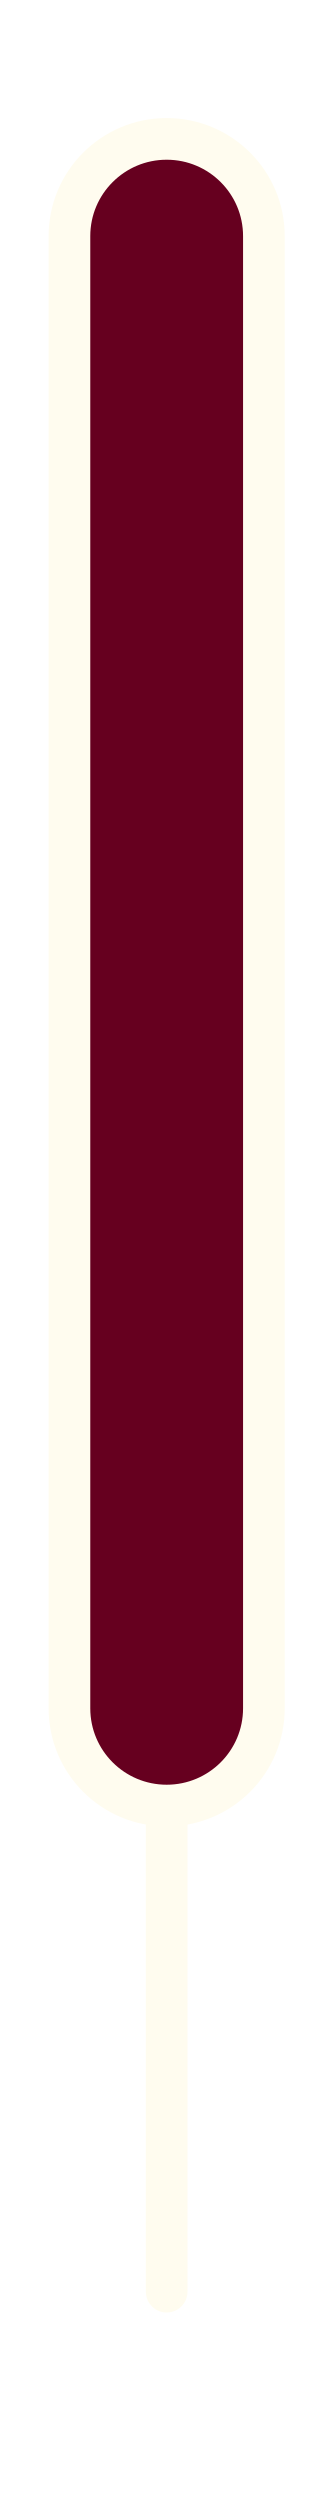
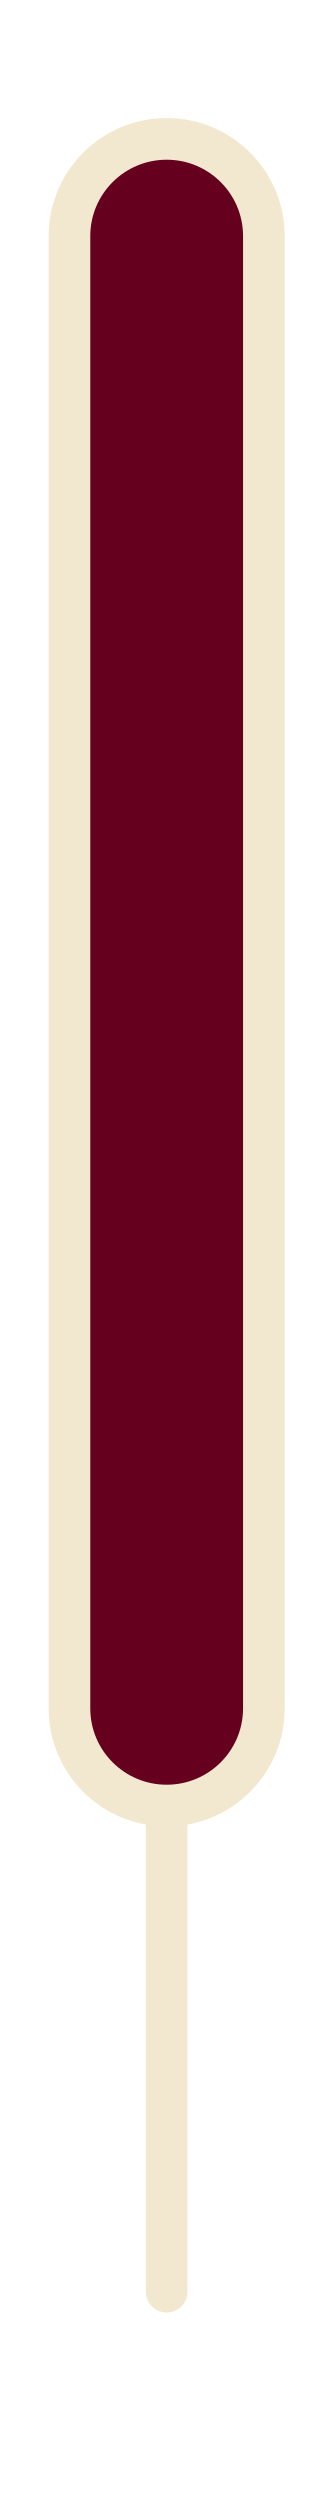
<svg xmlns="http://www.w3.org/2000/svg" width="24" height="180" viewBox="0 0 24 180">
-   <line x1="12" y1="165" x2="12" y2="130" stroke="#FFFCEF" stroke-width="3" stroke-linecap="round" />
-   <rect x="5" y="10" width="14" height="120" rx="7" fill="#66001f" stroke="#FFFCEF" stroke-width="3" />
+   <line x1="12" y1="165" x2="12" y2="130" stroke="#F2E8CF" stroke-width="3" stroke-linecap="round" />
+   <rect x="5" y="10" width="14" height="120" rx="7" fill="#66001f" stroke="#F2E8CF" stroke-width="3" />
</svg>
